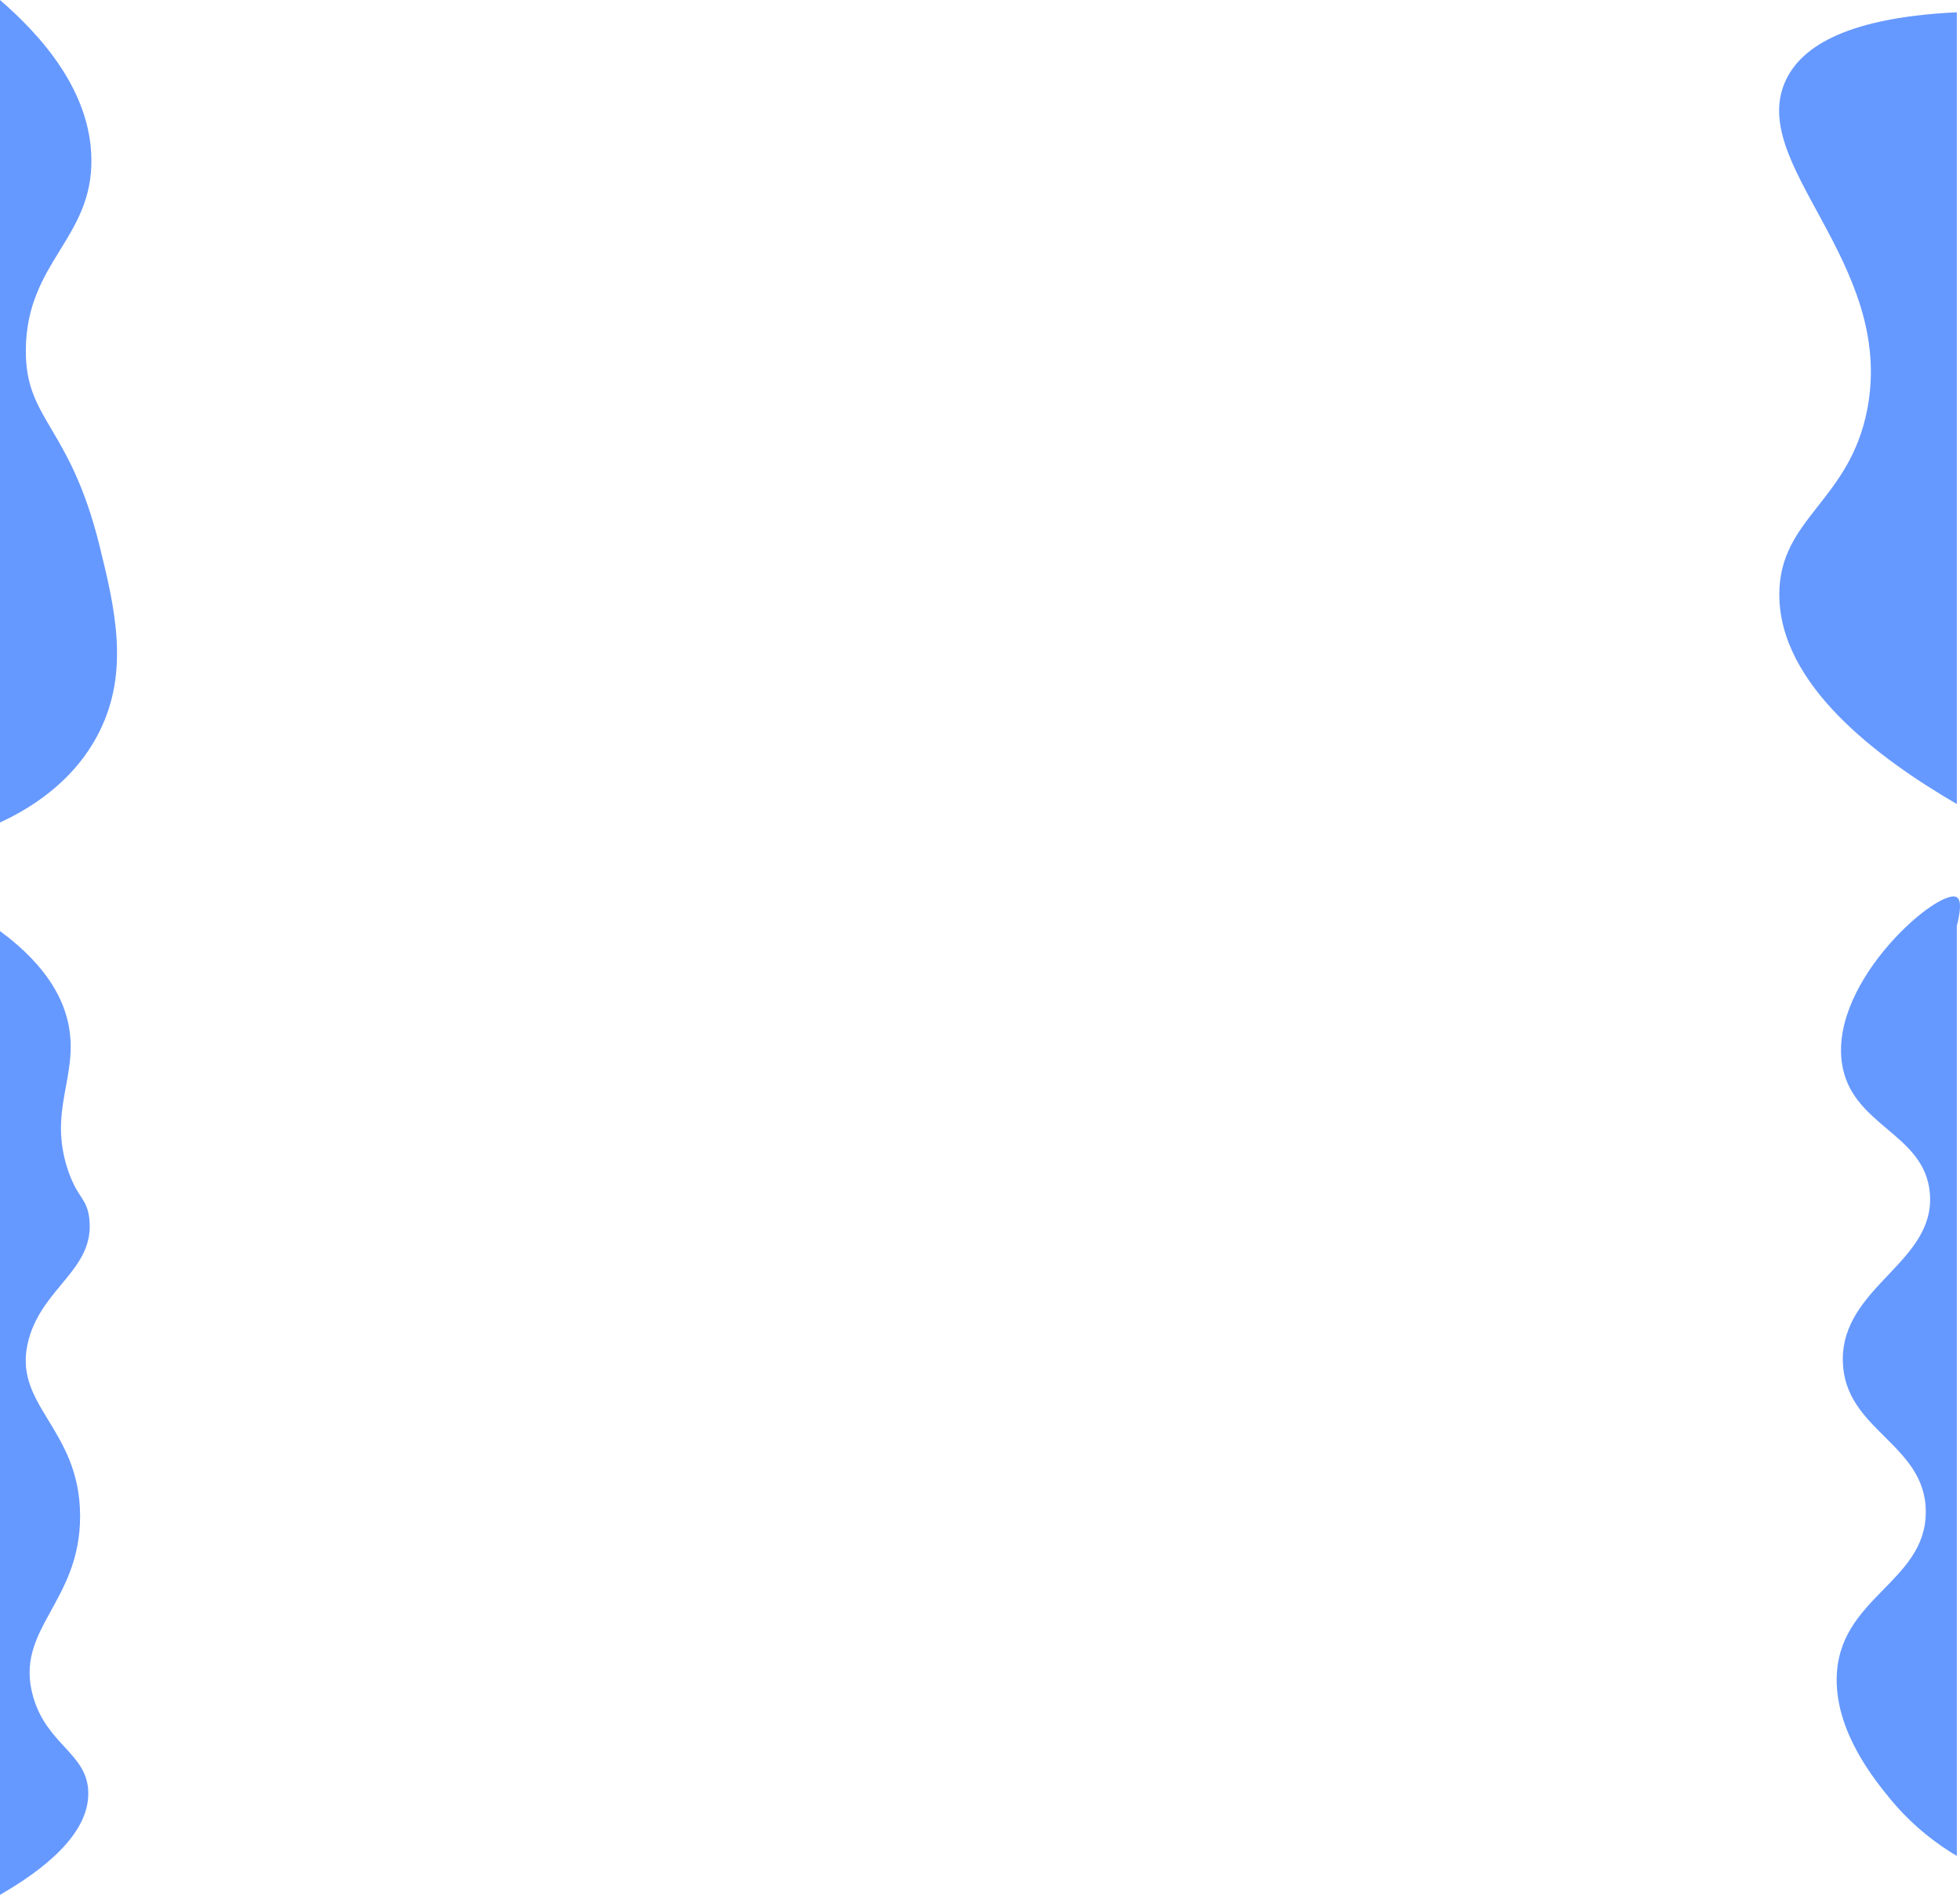
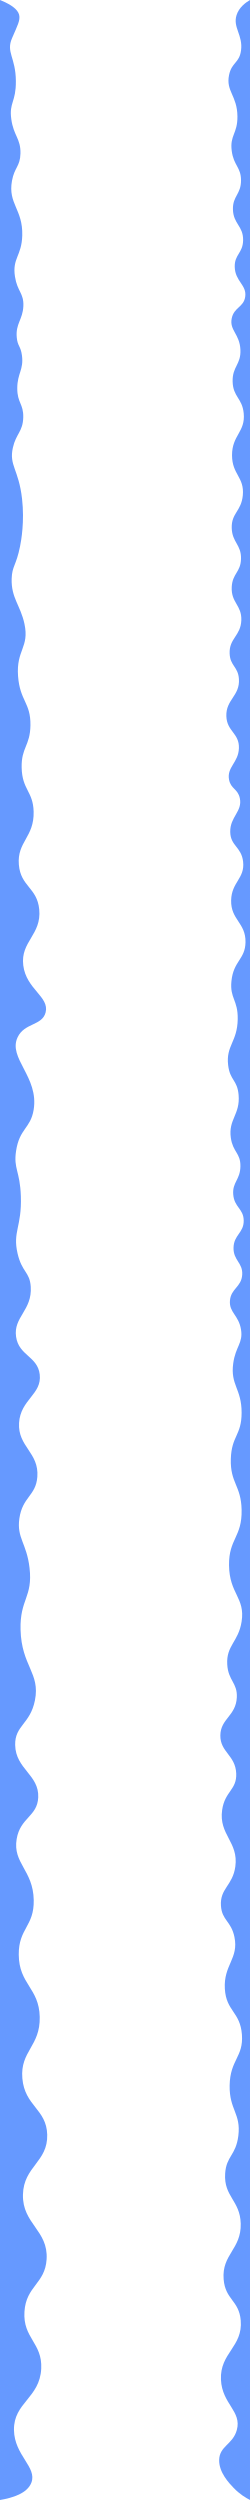
- <svg xmlns="http://www.w3.org/2000/svg" id="Layer_1" data-name="Layer 1" viewBox="0 0 567.85 548.96">
+ <svg xmlns="http://www.w3.org/2000/svg" id="Layer_1" data-name="Layer 1" viewBox="0 0 566.93 5669.29">
  <defs>
    <style>
      .cls-1 {
        fill: #69f;
      }
    </style>
  </defs>
-   <path class="cls-1" d="m566.93,3.56c-34.58,1.64-45.44,11.41-49.35,19.29-12.11,24.42,31.54,52.86,23.44,95.55-5.1,26.89-25.45,31.61-25.52,53.71-.08,26.32,28.72,47.58,51.43,60.83" />
-   <path class="cls-1" d="m566.93,268.25c.96-3.76,1.47-7.43,0-8.31-4.98-2.99-36.52,23.9-33.33,47.77,2.49,18.59,24.03,20.36,25.52,37.98,1.7,20.13-25.65,26.97-25.22,48.66.4,20.07,24.01,23.85,24.04,43.62.03,20.58-25.57,24.84-25.82,48.37-.17,15.67,11.03,29.34,15.43,34.72,6.86,8.38,14.28,13.59,19.38,16.62" />
-   <path class="cls-1" d="m0,0c12.22,10.57,26.18,26.42,26.48,45.99.35,23.05-18.56,29.74-18.99,54.9-.36,20.92,12.63,21.89,21.36,57.27,4.49,18.18,8.68,36.21,0,53.71-7.51,15.14-21.18,22.89-28.85,26.41" />
-   <path class="cls-1" d="m0,269.73c14.35,10.58,18.64,20.54,19.95,27.6,2.7,14.62-6.01,24.36-.3,41.54,2.8,8.41,5.55,8.08,6.23,14.24,1.61,14.51-13.28,19.62-17.51,34.72-5.4,19.27,14.79,25.47,14.84,51.34.05,25.22-19.12,32.69-13.65,52.23,3.97,14.17,15.81,16.54,16.02,27.89.23,12.28-13.38,22.62-25.59,29.67" />
+   <path class="cls-1" d="m0,0c34.17,13.61,43.02,26.68,43.92,36.75.95,10.59-2.96,18.64-16.53,49.58-14.2,32.39,8.16,43.48,8.6,97.36.4,48.56-15.54,48.19-10.42,86.26,5.09,37.8,21.66,44.48,20.83,78.11-.73,29.57-13.7,31.3-19.25,62.04-9.41,52.21,24.93,64.47,23.32,123.85-1.27,46.83-22.96,51.37-16.53,93.28,5.21,33.96,20.44,37.34,19.02,67.25-1.45,30.5-17.88,39.45-14.94,70.87,1.88,20.15,8.87,18.98,11.77,40.75,4.32,32.45-10.53,40.27-10.64,74.26-.11,33.55,14.31,35.11,13.58,66.11-.75,32.24-16.51,37.16-23.55,68.83-9.01,40.54,13.22,48.6,20.83,115.92,5.83,51.54-1.83,94.28-4.53,107.77-8.76,43.85-18.15,44.6-19.02,73.36-1.32,43.81,19.93,60.17,28.98,102.34,11.53,53.7-18.99,58.98-14.49,118.64,4.26,56.45,28.8,59.81,28.08,111.4-.65,46.77-20.91,50.3-19.92,96,1.09,50.43,25.92,53.61,27.17,99.62,1.58,58.29-37.85,68.37-33.51,120.45,4.16,49.95,41.35,51.85,46.19,101.43,5.62,57.59-42.8,72.77-36.23,126.79,6.63,54.49,59.82,71.22,50.72,106.87-7.76,30.41-47.75,23.3-63.4,56.15-22.73,47.72,48.69,89.91,36.23,164.83-7.05,42.4-32.1,41.92-39.85,93.28-6.13,40.6,8.93,44.76,10.87,102.57,2.33,69.6-18.95,80.21-7.47,129.74,10,43.17,27.63,41.41,29.89,75.4,3.56,53.67-39.69,68.8-33.28,113.43,6.19,43.11,48.73,44.22,53.66,85.58,5.39,45.15-43.77,56.71-46.87,110.04-3.14,53.92,45.66,66.96,41.43,122.26-3.3,43.15-33.76,45.1-40.75,94.42-6.3,44.41,16.6,55.58,23.09,112.08,7.68,66.81-22.13,70.37-20.38,139.92,2.1,82.95,45.01,97.88,32.6,160.3-10.74,54.06-45.7,56.8-44.83,101.21,1.07,54.76,54.55,67.63,52.3,118.87-1.9,43.39-40.76,45.63-48.91,94.42-9.21,55.17,37.44,70.46,38.72,138.57,1.12,59.7-34.44,63.86-33.96,123.62.54,67.57,46.1,75.32,47.55,141.28,1.47,66.66-44.65,77.32-39.4,139.25,5.36,63.13,54.76,69.4,56.38,127.7,1.72,61.88-53.47,71.78-55.02,135.85-1.62,66.76,57.71,80.85,53.66,146.72-3.42,55.56-46.56,60.37-50.26,118.87-3.81,60.16,40.83,70.67,38.04,129.06-3.19,66.8-62.77,77.1-61.81,139.25.89,57.84,53.05,84.2,39.4,119.55-9.34,24.19-42.47,34.39-71.09,39.18" />
+   <path class="cls-1" d="m566.93,0c-10.36,6.07-25.1,16.96-30.55,34.49-8.72,28.04,14.97,45.22,10.19,80.15-3.94,28.72-21.23,26.39-27.17,55.7-7.46,36.78,18.6,46.35,19.02,93.74.35,39.39-17.57,42.43-12.91,78.11,4.37,33.5,20.94,36.77,21.06,66.57.13,32.03-18.98,35.4-18.34,65.89.7,33.22,23.56,37.66,23.09,69.96-.42,29.56-19.66,32.25-19.02,60.45.75,33.21,27.68,40.97,23.77,67.92-3.46,23.83-25.35,23.64-30.57,48.91-5.61,27.15,18.08,35.19,19.7,71.32,1.51,33.59-18.47,37.7-17.66,72,.82,35.01,21.79,37.41,25.13,72,4.11,42.49-26.5,49.46-26.49,95.09,0,43.94,28.38,49.6,24.45,91.02-3.45,36.34-26.04,39.88-25.13,74.04.87,32.75,21.84,37.59,21.06,69.96-.74,30.52-19.54,32.93-21.06,63.85-1.76,35.74,22.94,41.01,21.74,75.4-1.24,35.4-27.82,40.92-26.49,75.4,1.09,28.26,19.14,29.56,21.06,57.74,2.59,38.15-29.74,46.71-28.53,84.23,1.13,35,29.62,38.46,28.53,72.68-1.05,32.83-27.7,42.8-22.42,71.32,3.97,21.39,19.84,20.54,24.45,42.11,6.45,30.2-22.49,42.06-21.74,76.75.7,31.89,25.4,33.5,29.21,67.25,4.31,38.2-26.24,46.01-27.17,87.62-.99,44.36,33.39,50.79,32.6,95.09-.69,38.93-27.37,42.16-31.92,88.3-3.88,39.34,15.01,42.13,14.26,86.26-.87,51.55-26.85,59.71-21.74,103.92,4.07,35.16,20.87,33.23,23.77,67.92,3.75,44.75-23.61,55.05-17.66,97.13,4.62,32.64,22.17,34.19,21.74,64.53-.44,30.72-18.54,36.06-16.3,63.85,2.37,29.43,23.37,32.17,23.77,59.09.42,28.19-22.51,32.39-23.09,61.81-.57,28.92,21.4,33.83,19.7,61.13-1.77,28.28-25.86,31.26-27.85,59.09-1.92,26.8,19.8,32.52,25.13,65.21,5.04,30.9-12.37,38.08-17.66,76.75-6.78,49.53,19.12,57.15,19.02,112.08-.1,51.52-22.9,52.14-24.45,104.6-1.62,55.01,23.29,59.74,24.45,115.47,1.29,61.88-29.22,65.55-28.53,125.66.76,65.34,36.96,73.24,28.53,127.7-7.12,46.02-35.07,53.97-32.6,97.13,2.11,37.06,23.31,41.49,21.74,74.72-2,42.24-36.85,48.11-37.36,86.26-.5,38.14,34.16,44.74,36,86.26,1.65,37.27-25.89,40.45-31.92,82.87-8.02,56.38,37.57,72.36,29.89,128.38-5.93,43.25-35.26,49.42-32.6,88.98,2.22,33.06,23.09,34.54,30.57,70.64,10.17,49.09-24.89,63.33-21.74,117.51,2.97,51.06,34.91,52.17,38.72,103.92,3.76,51.1-26.9,56.65-27.85,115.47-.89,55.34,26.04,63.37,19.7,114.11-5.59,44.7-27.39,45.66-29.89,85.58-3.29,52.61,33.95,60.72,35.32,113.43,1.51,58.21-43.34,69.74-38.72,126.34,3.8,46.49,34.79,47.6,38.72,93.06,5.19,60.07-47.57,73.77-44.83,134.49,2.5,55.39,47.65,71.35,36,114.11-8.99,32.99-39.29,36.12-40.08,67.92-.7,28.25,22.55,52.63,32.6,63.17,13.66,14.32,27.84,22.83,37.34,27.63" />
</svg>
